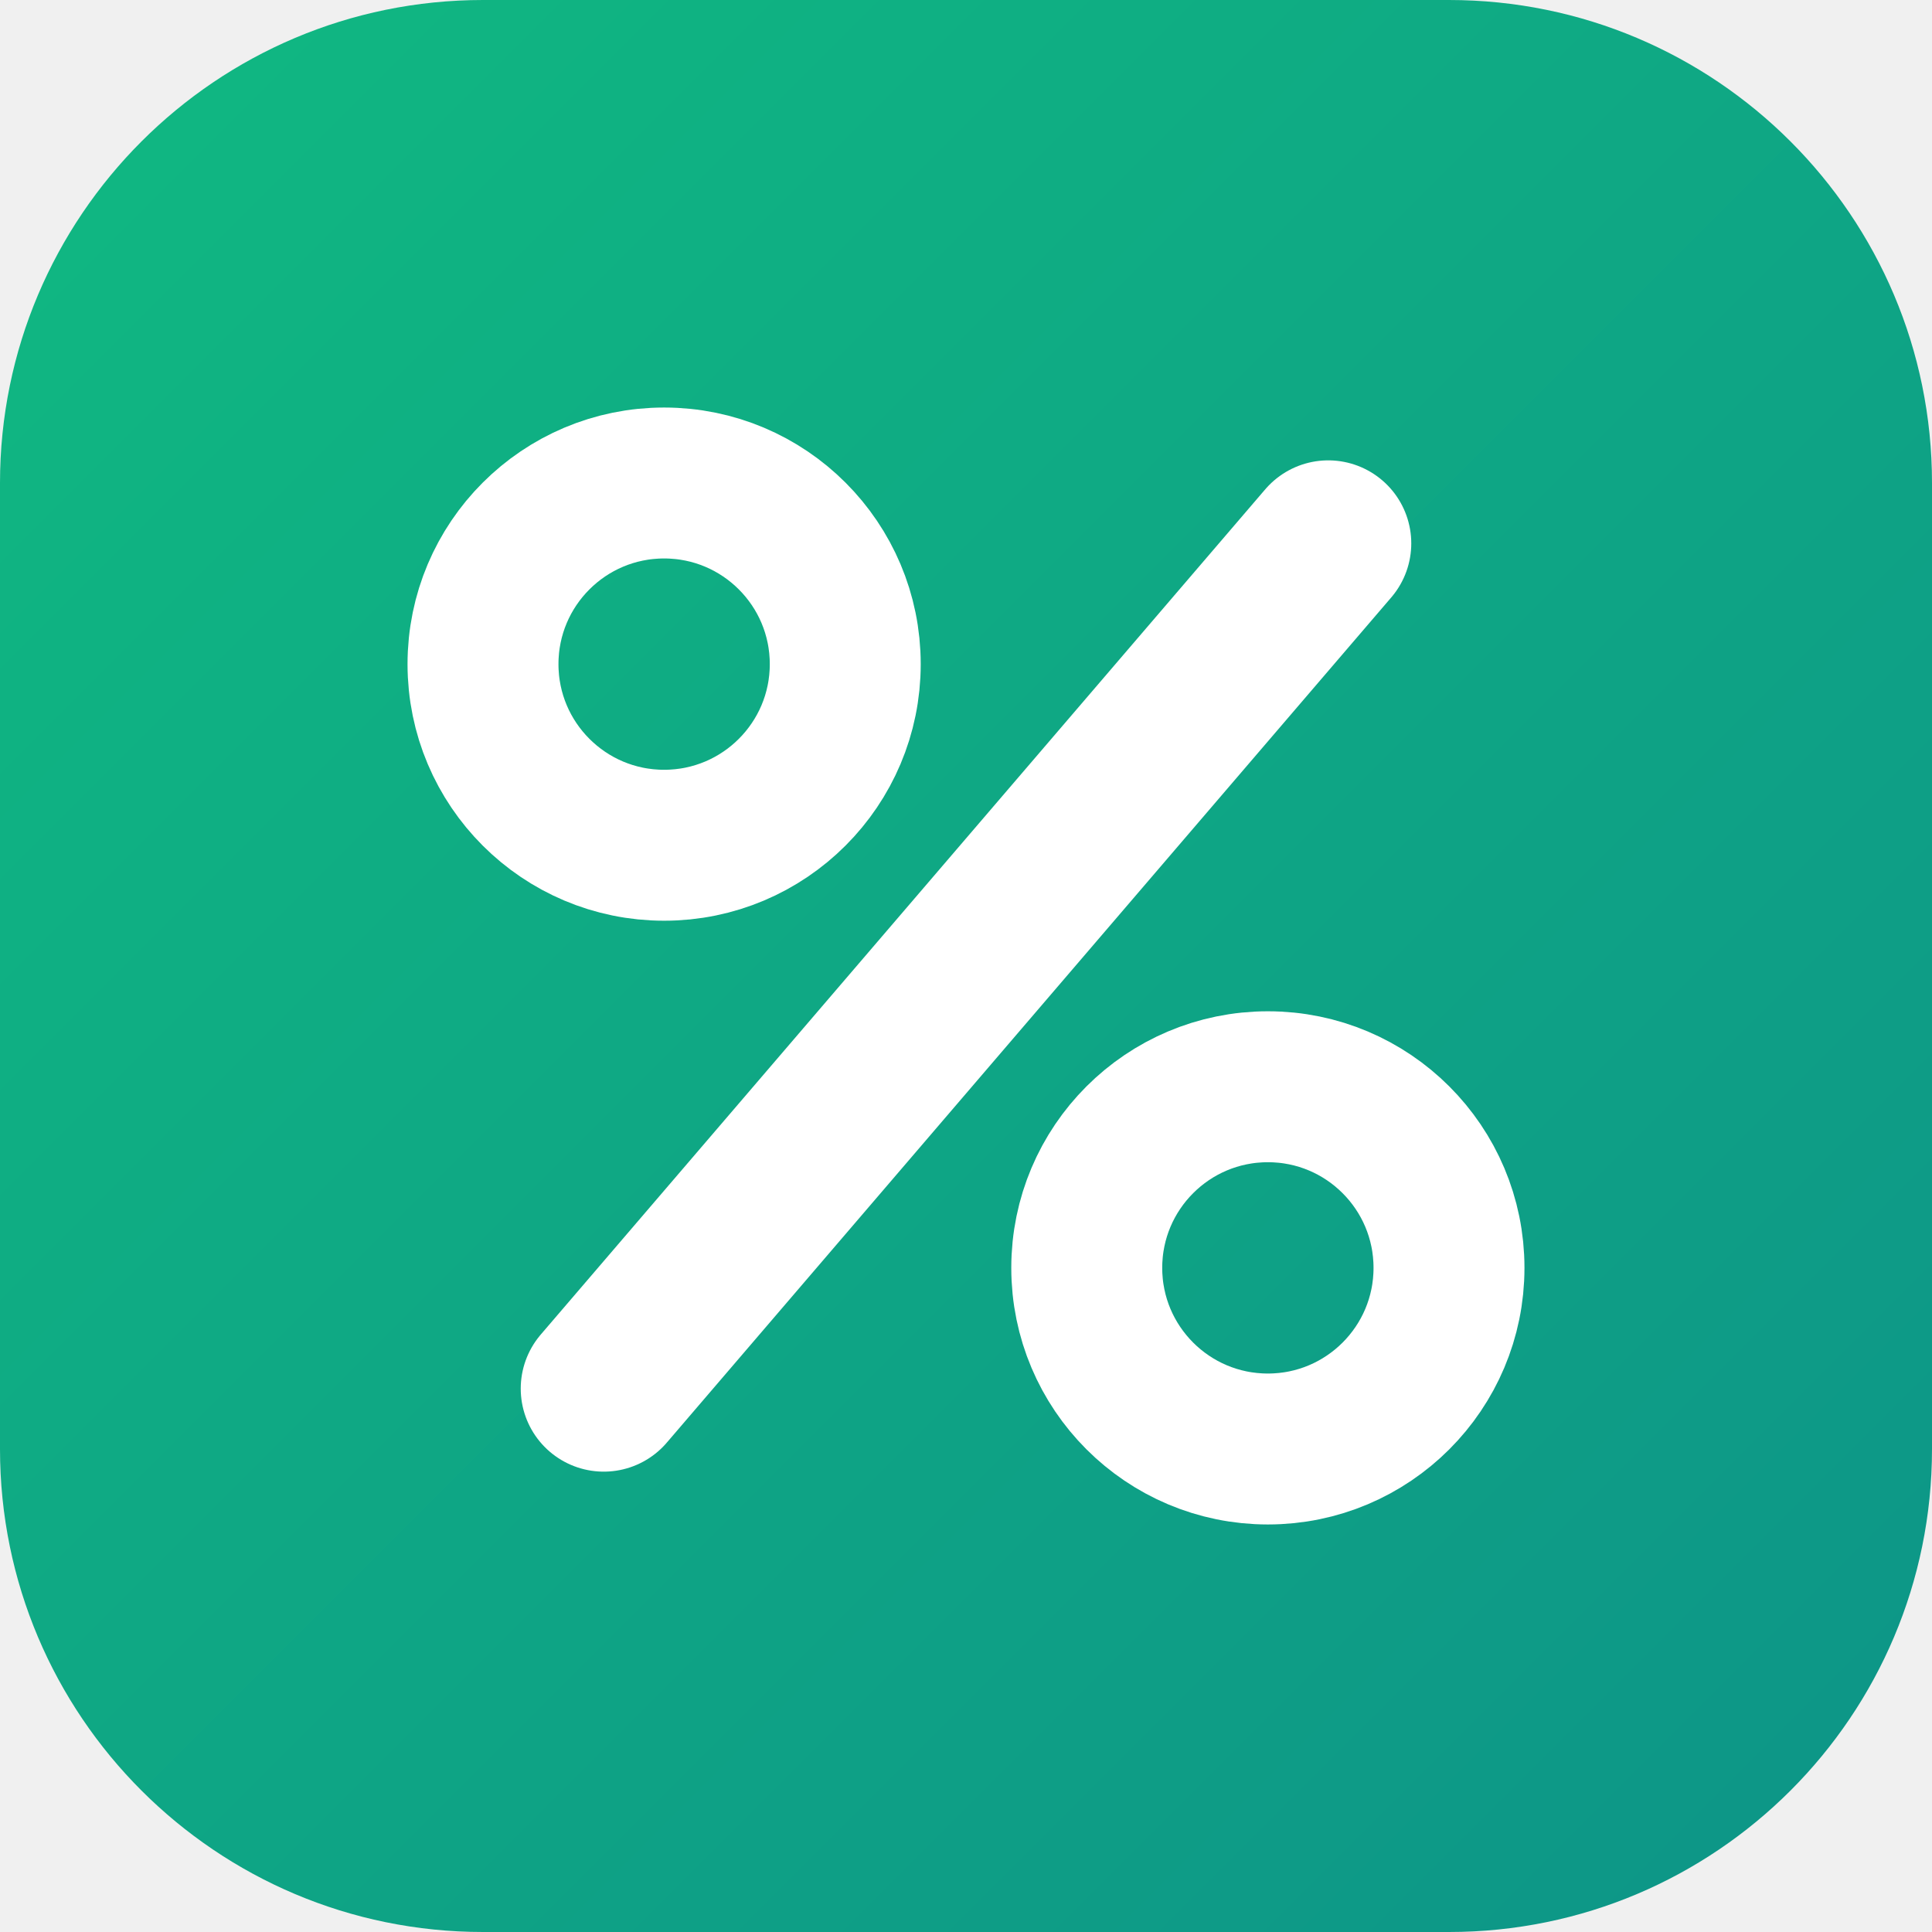
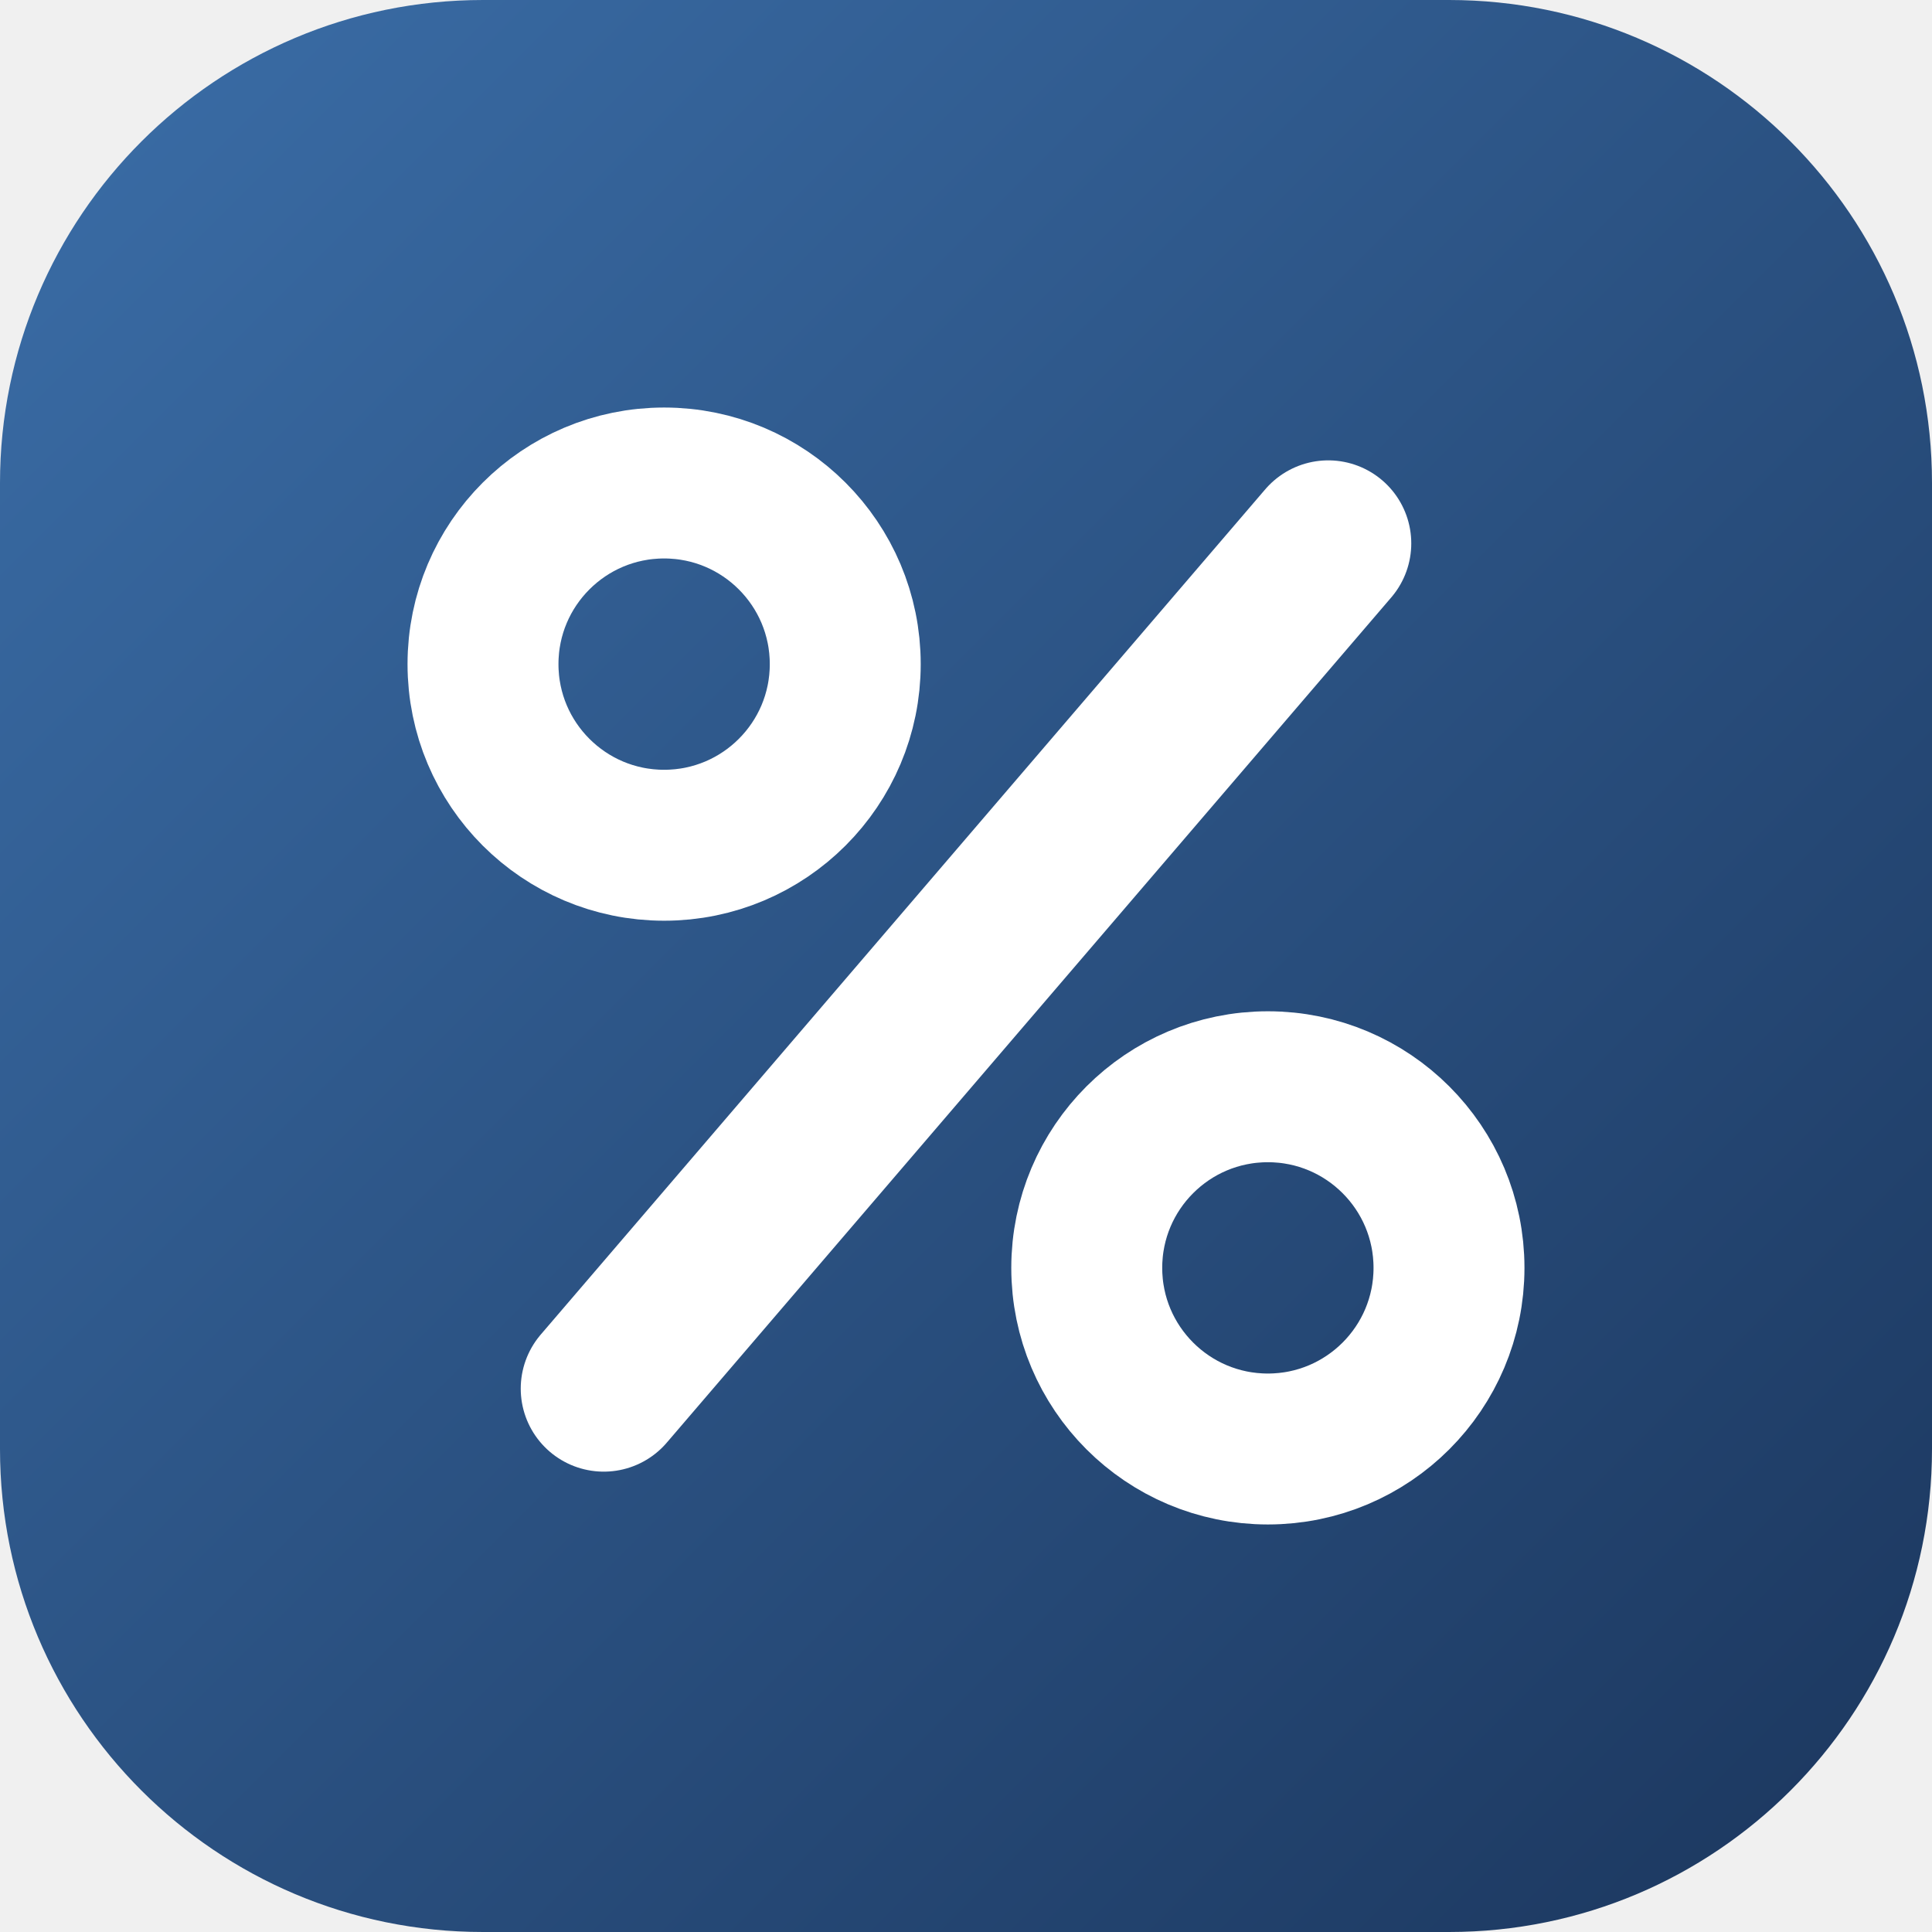
<svg xmlns="http://www.w3.org/2000/svg" viewBox="0 0 64 64">
  <defs>
    <linearGradient id="g" x1="0" y1="0" x2="1" y2="1">
-       <stop offset="0" stop-color="#10b981" />
-       <stop offset="1" stop-color="#0d9488" />
+       <stop offset="0" stop-color="#3b6ea8" />
+       <stop offset="1" stop-color="#1b365d" />
    </linearGradient>
  </defs>
  <rect width="64" height="64" rx="16" fill="url(#g)" />
  <circle cx="22" cy="22" r="6" fill="none" stroke="#fff" stroke-width="5" />
  <circle cx="42" cy="42" r="6" fill="none" stroke="#fff" stroke-width="5" />
  <path d="M44 18 20 46" stroke="#fff" stroke-width="5.5" stroke-linecap="round" />
</svg>
